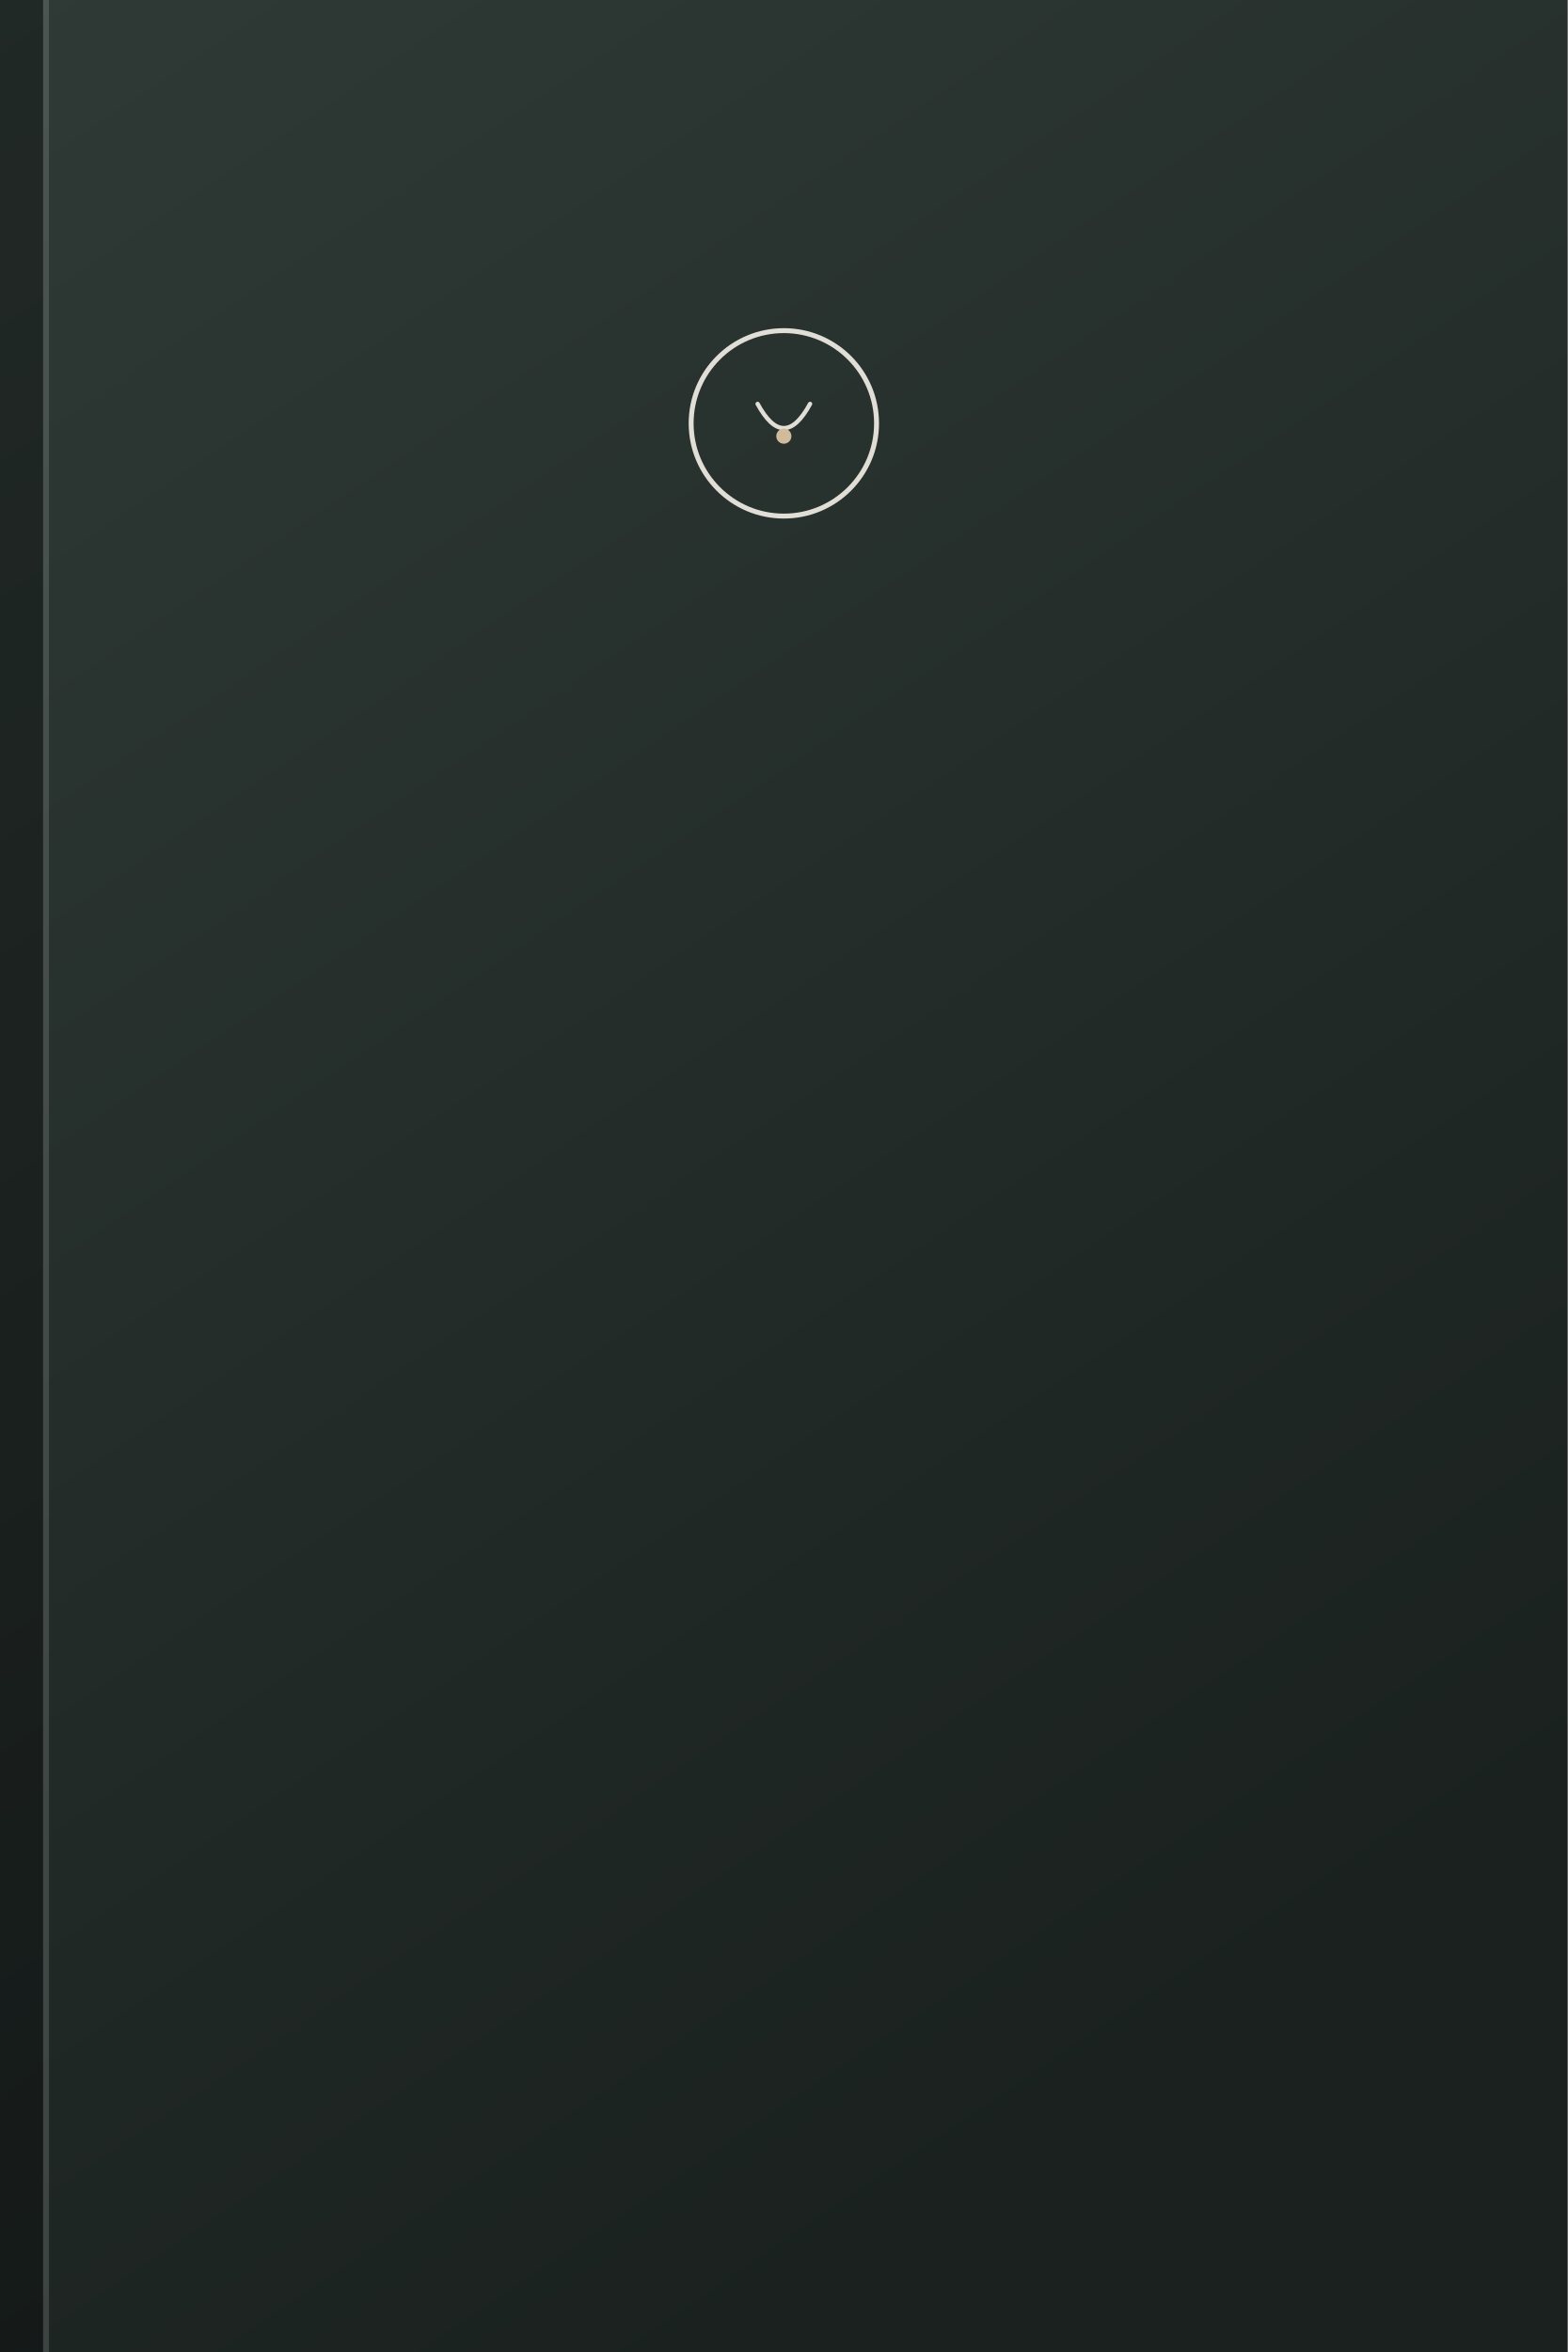
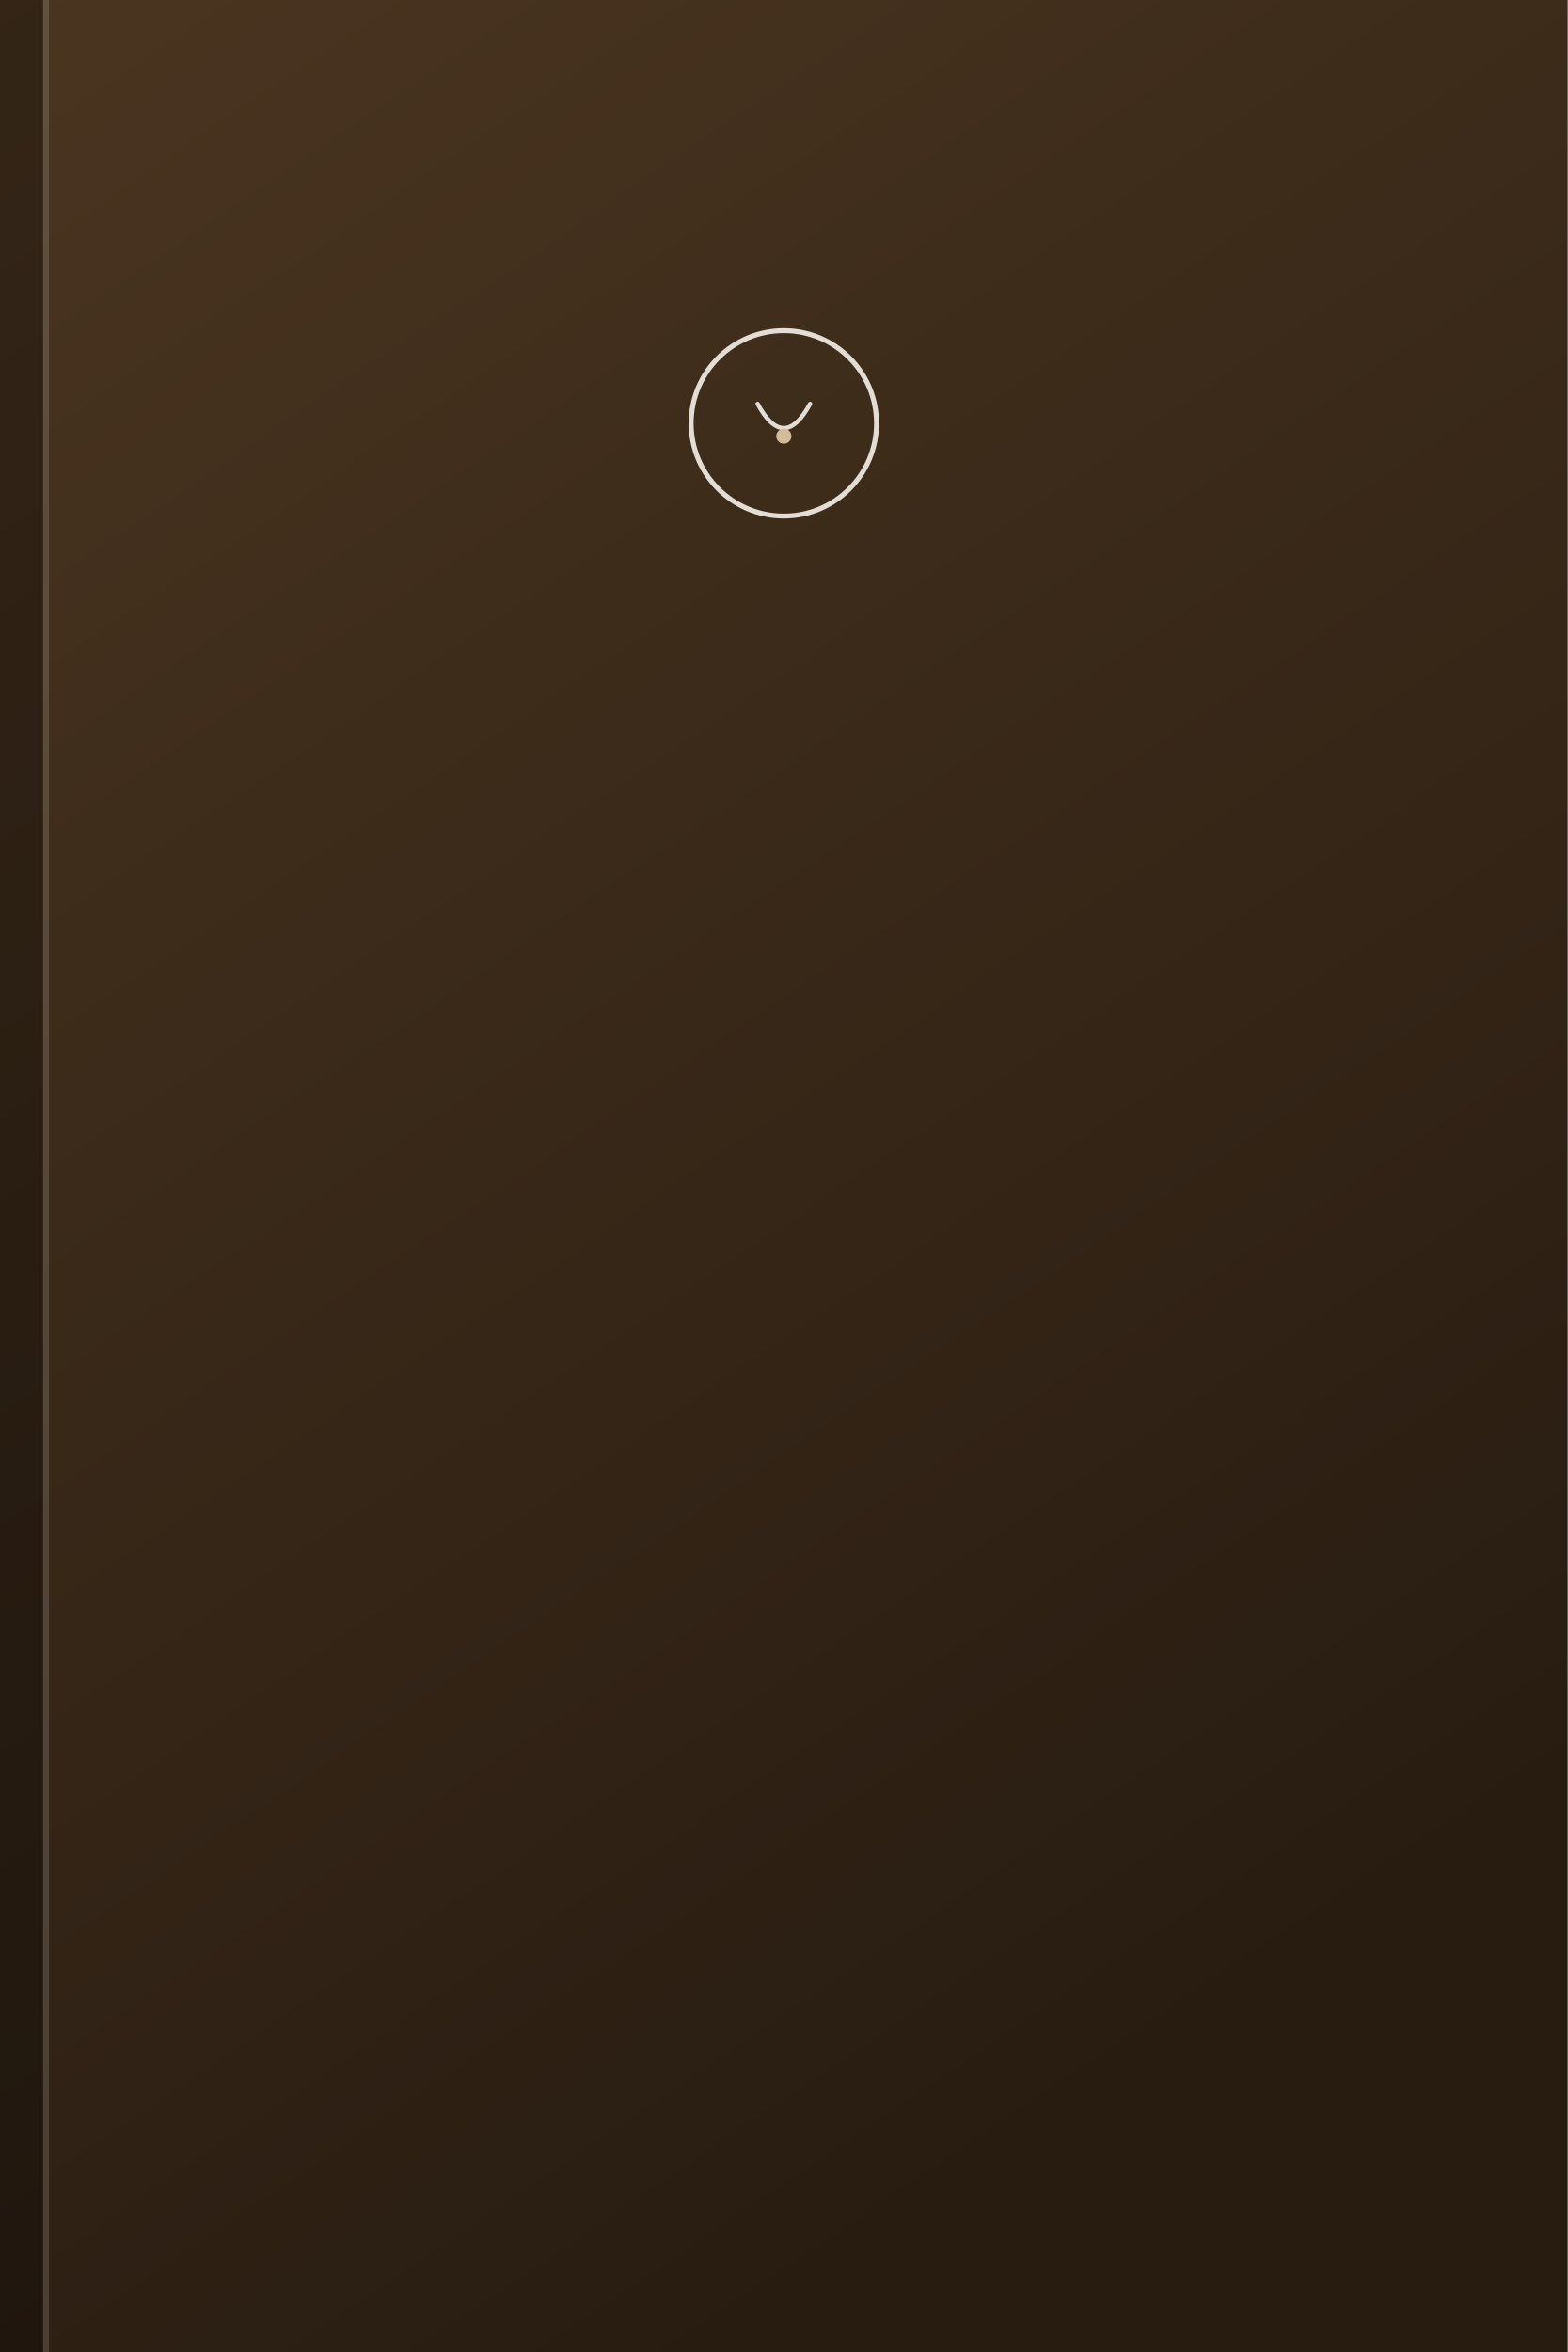
<svg xmlns="http://www.w3.org/2000/svg" viewBox="0 0 400 600" role="img" aria-hidden="true">
  <defs>
    <linearGradient id="f" x1="0" y1="0" x2="0.45" y2="1">
-       <stop offset="0%" stop-color="#2f3a36" />
-       <stop offset="100%" stop-color="#1a211f" />
+       <stop offset="0%" stop-color="#4a3520" />
+       <stop offset="100%" stop-color="#281c11" />
    </linearGradient>
  </defs>
  <rect width="400" height="600" fill="url(#f)" />
  <rect x="0" y="0" width="11" height="600" fill="#000" opacity="0.30" />
  <rect x="11" y="0" width="1.5" height="600" fill="#fff" opacity="0.14" />
  <g transform="translate(200 108) scale(0.42)" opacity="0.9">
    <circle cx="0" cy="0" r="56.32" fill="none" stroke="#f5f1e9" stroke-width="3" />
    <path d="M-15.94 -11.83 Q0 17.57 15.94 -11.83" fill="none" stroke="#f5f1e9" stroke-width="2.6" stroke-linecap="round" />
    <circle cx="0" cy="7.77" r="4.6" fill="#e2cba6" />
  </g>
</svg>
